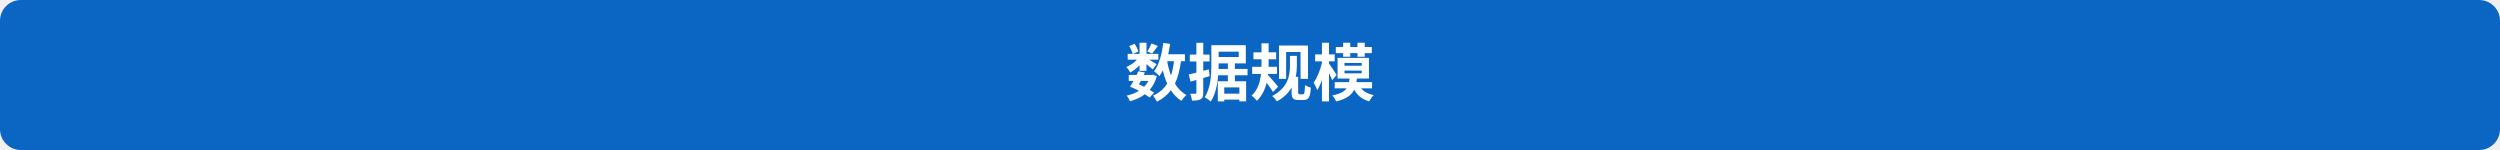
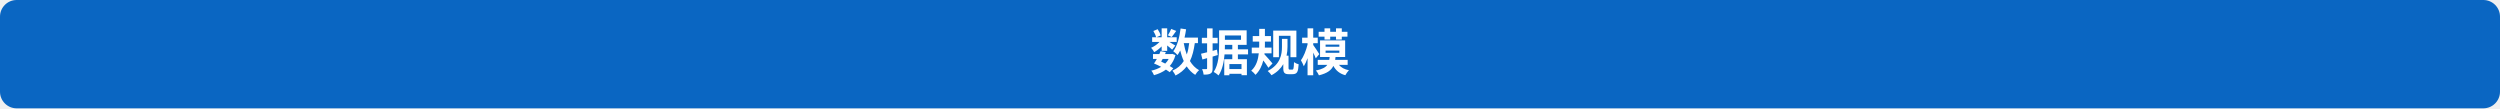
- <svg xmlns="http://www.w3.org/2000/svg" width="1200" height="72" viewBox="0 0 1200 72" role="img" aria-label="数据规模">
-   <rect x="0" y="0" width="1200" height="72" rx="10" fill="#0A66C2" />
-   <text x="600" y="46" text-anchor="middle" font-family="Microsoft YaHei, PingFang SC, Noto Sans CJK SC, Arial, sans-serif" font-size="30" font-weight="700" fill="#FFFFFF">数据规模</text>
+ <svg xmlns="http://www.w3.org/2000/svg" width="1200" height="52" viewBox="0 0 1200 52" role="img" aria-label="数据规模">
+   <rect x="0" y="0" width="1200" height="52" rx="8" fill="#0A66C2" />
+   <text x="600" y="34" text-anchor="middle" font-family="Microsoft YaHei, PingFang SC, Noto Sans CJK SC, Arial, sans-serif" font-size="24" font-weight="700" fill="#FFFFFF">数据规模</text>
</svg>
